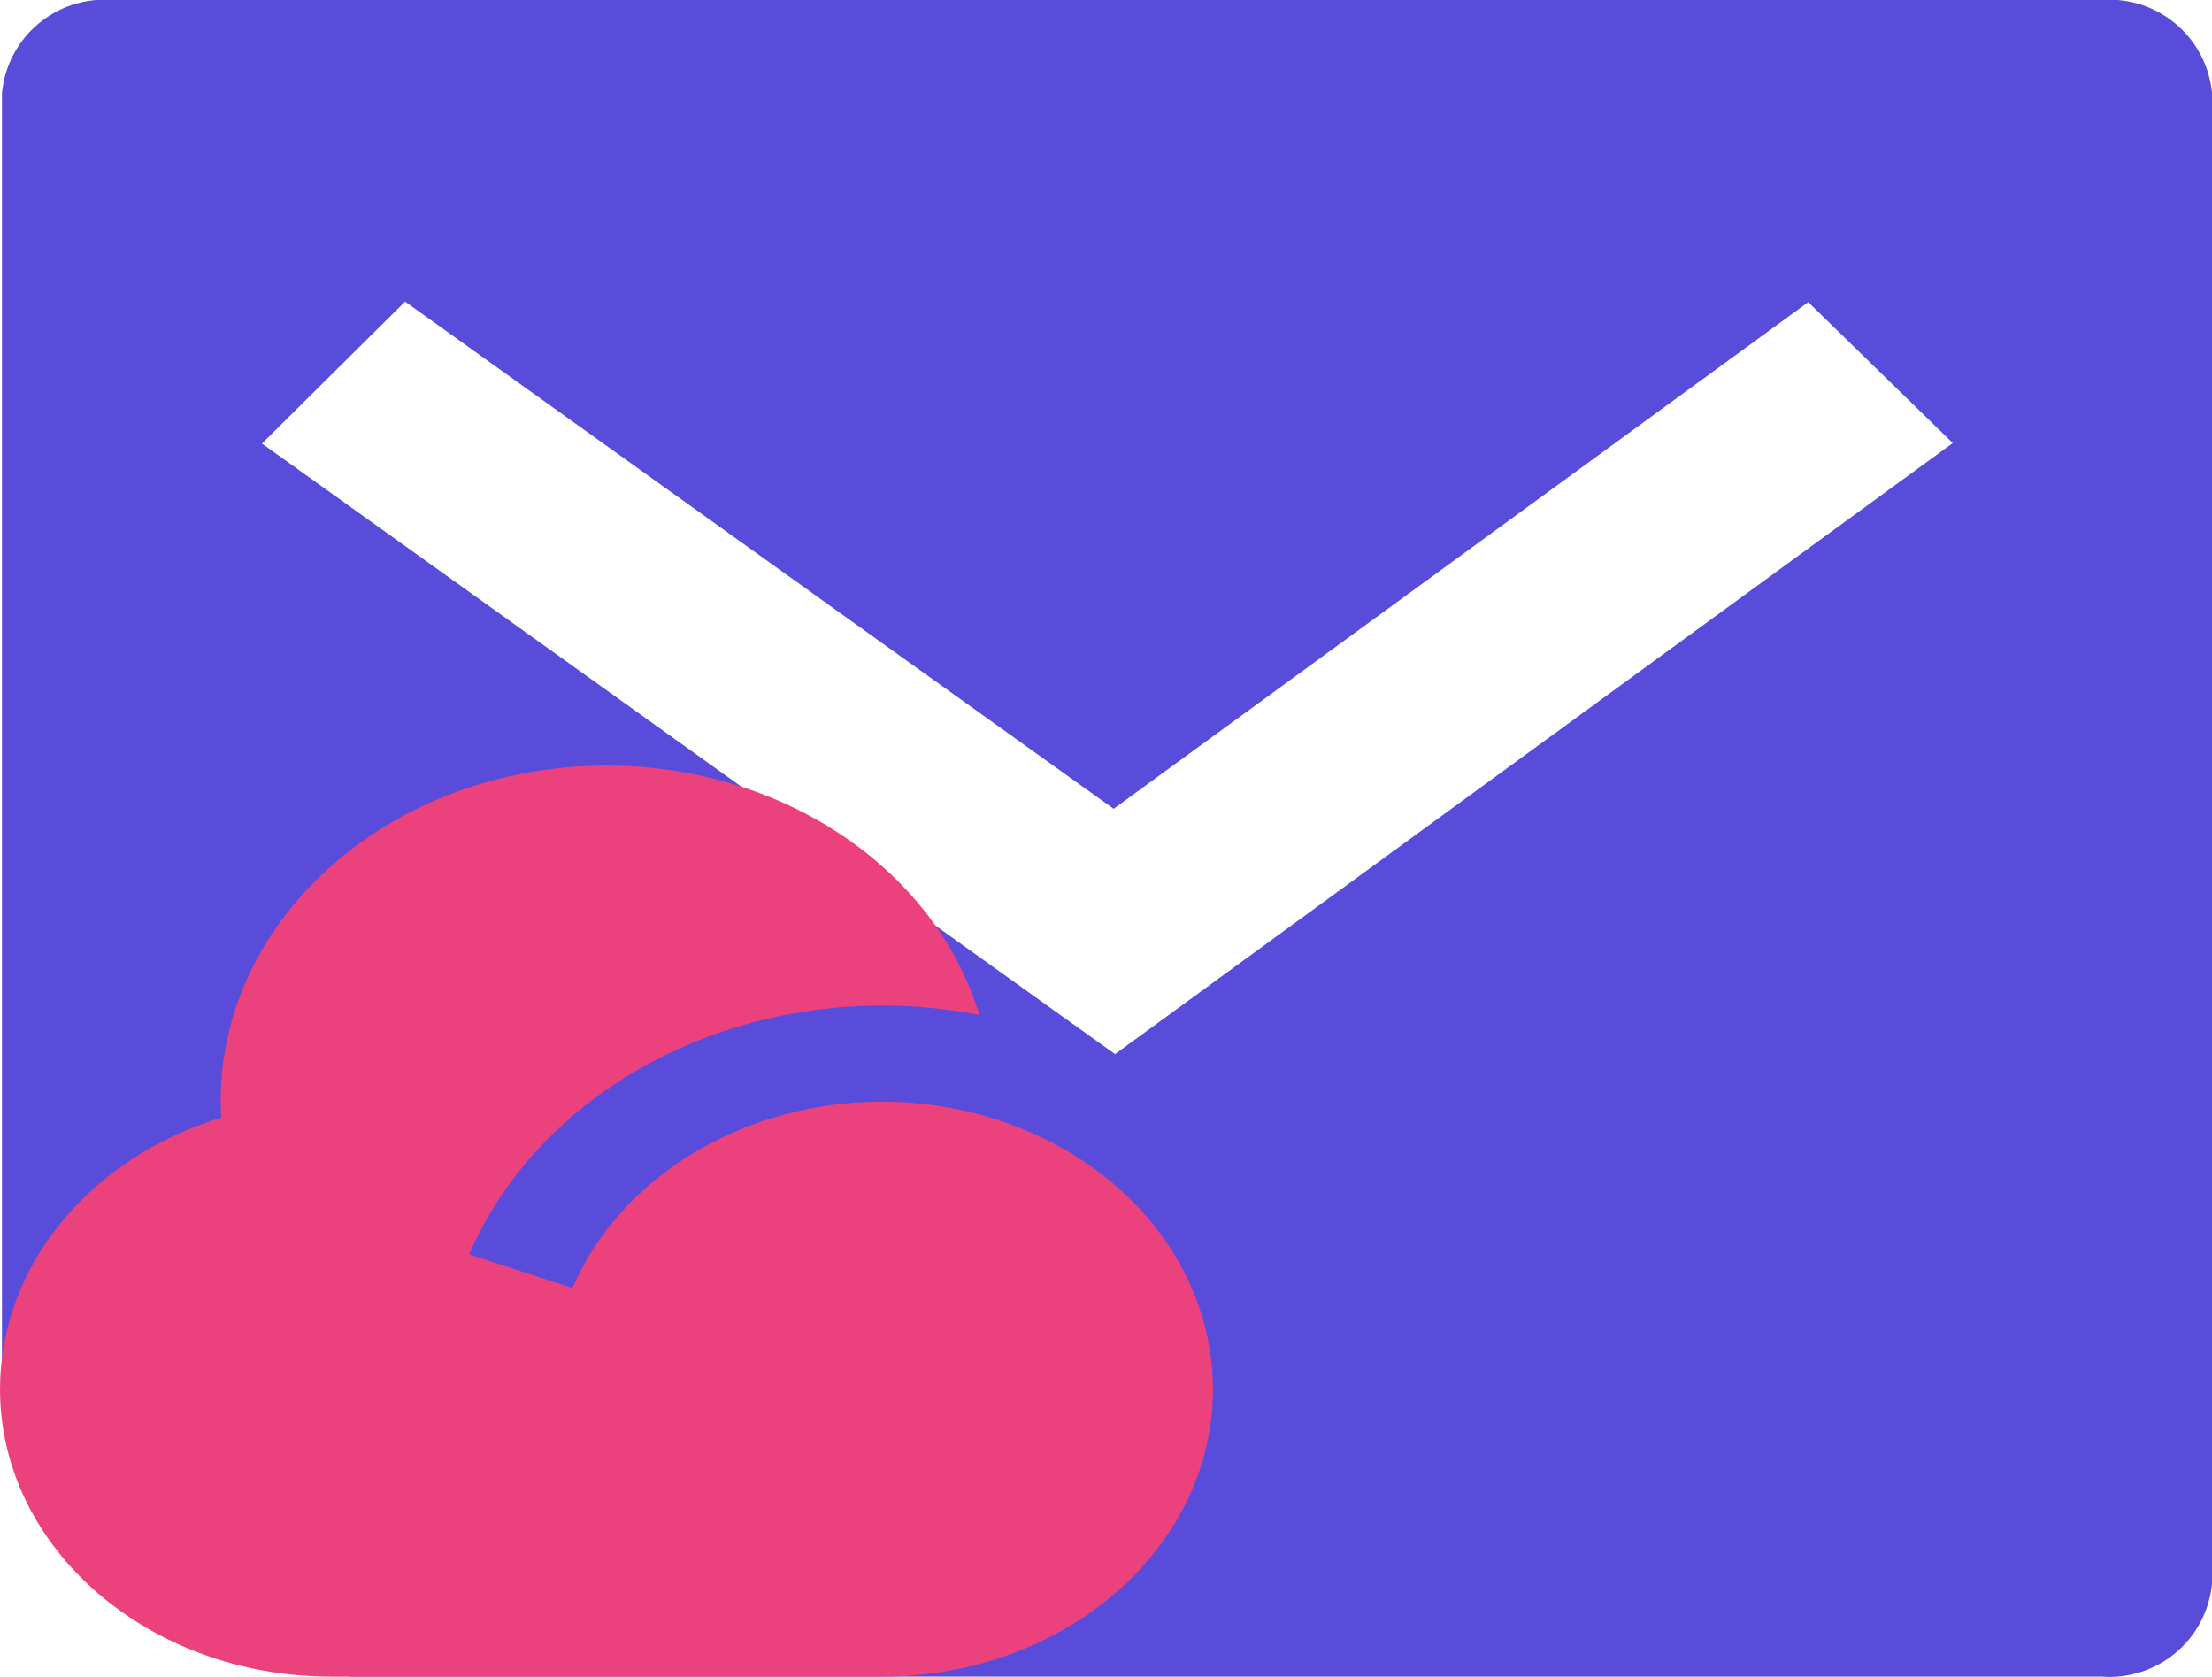
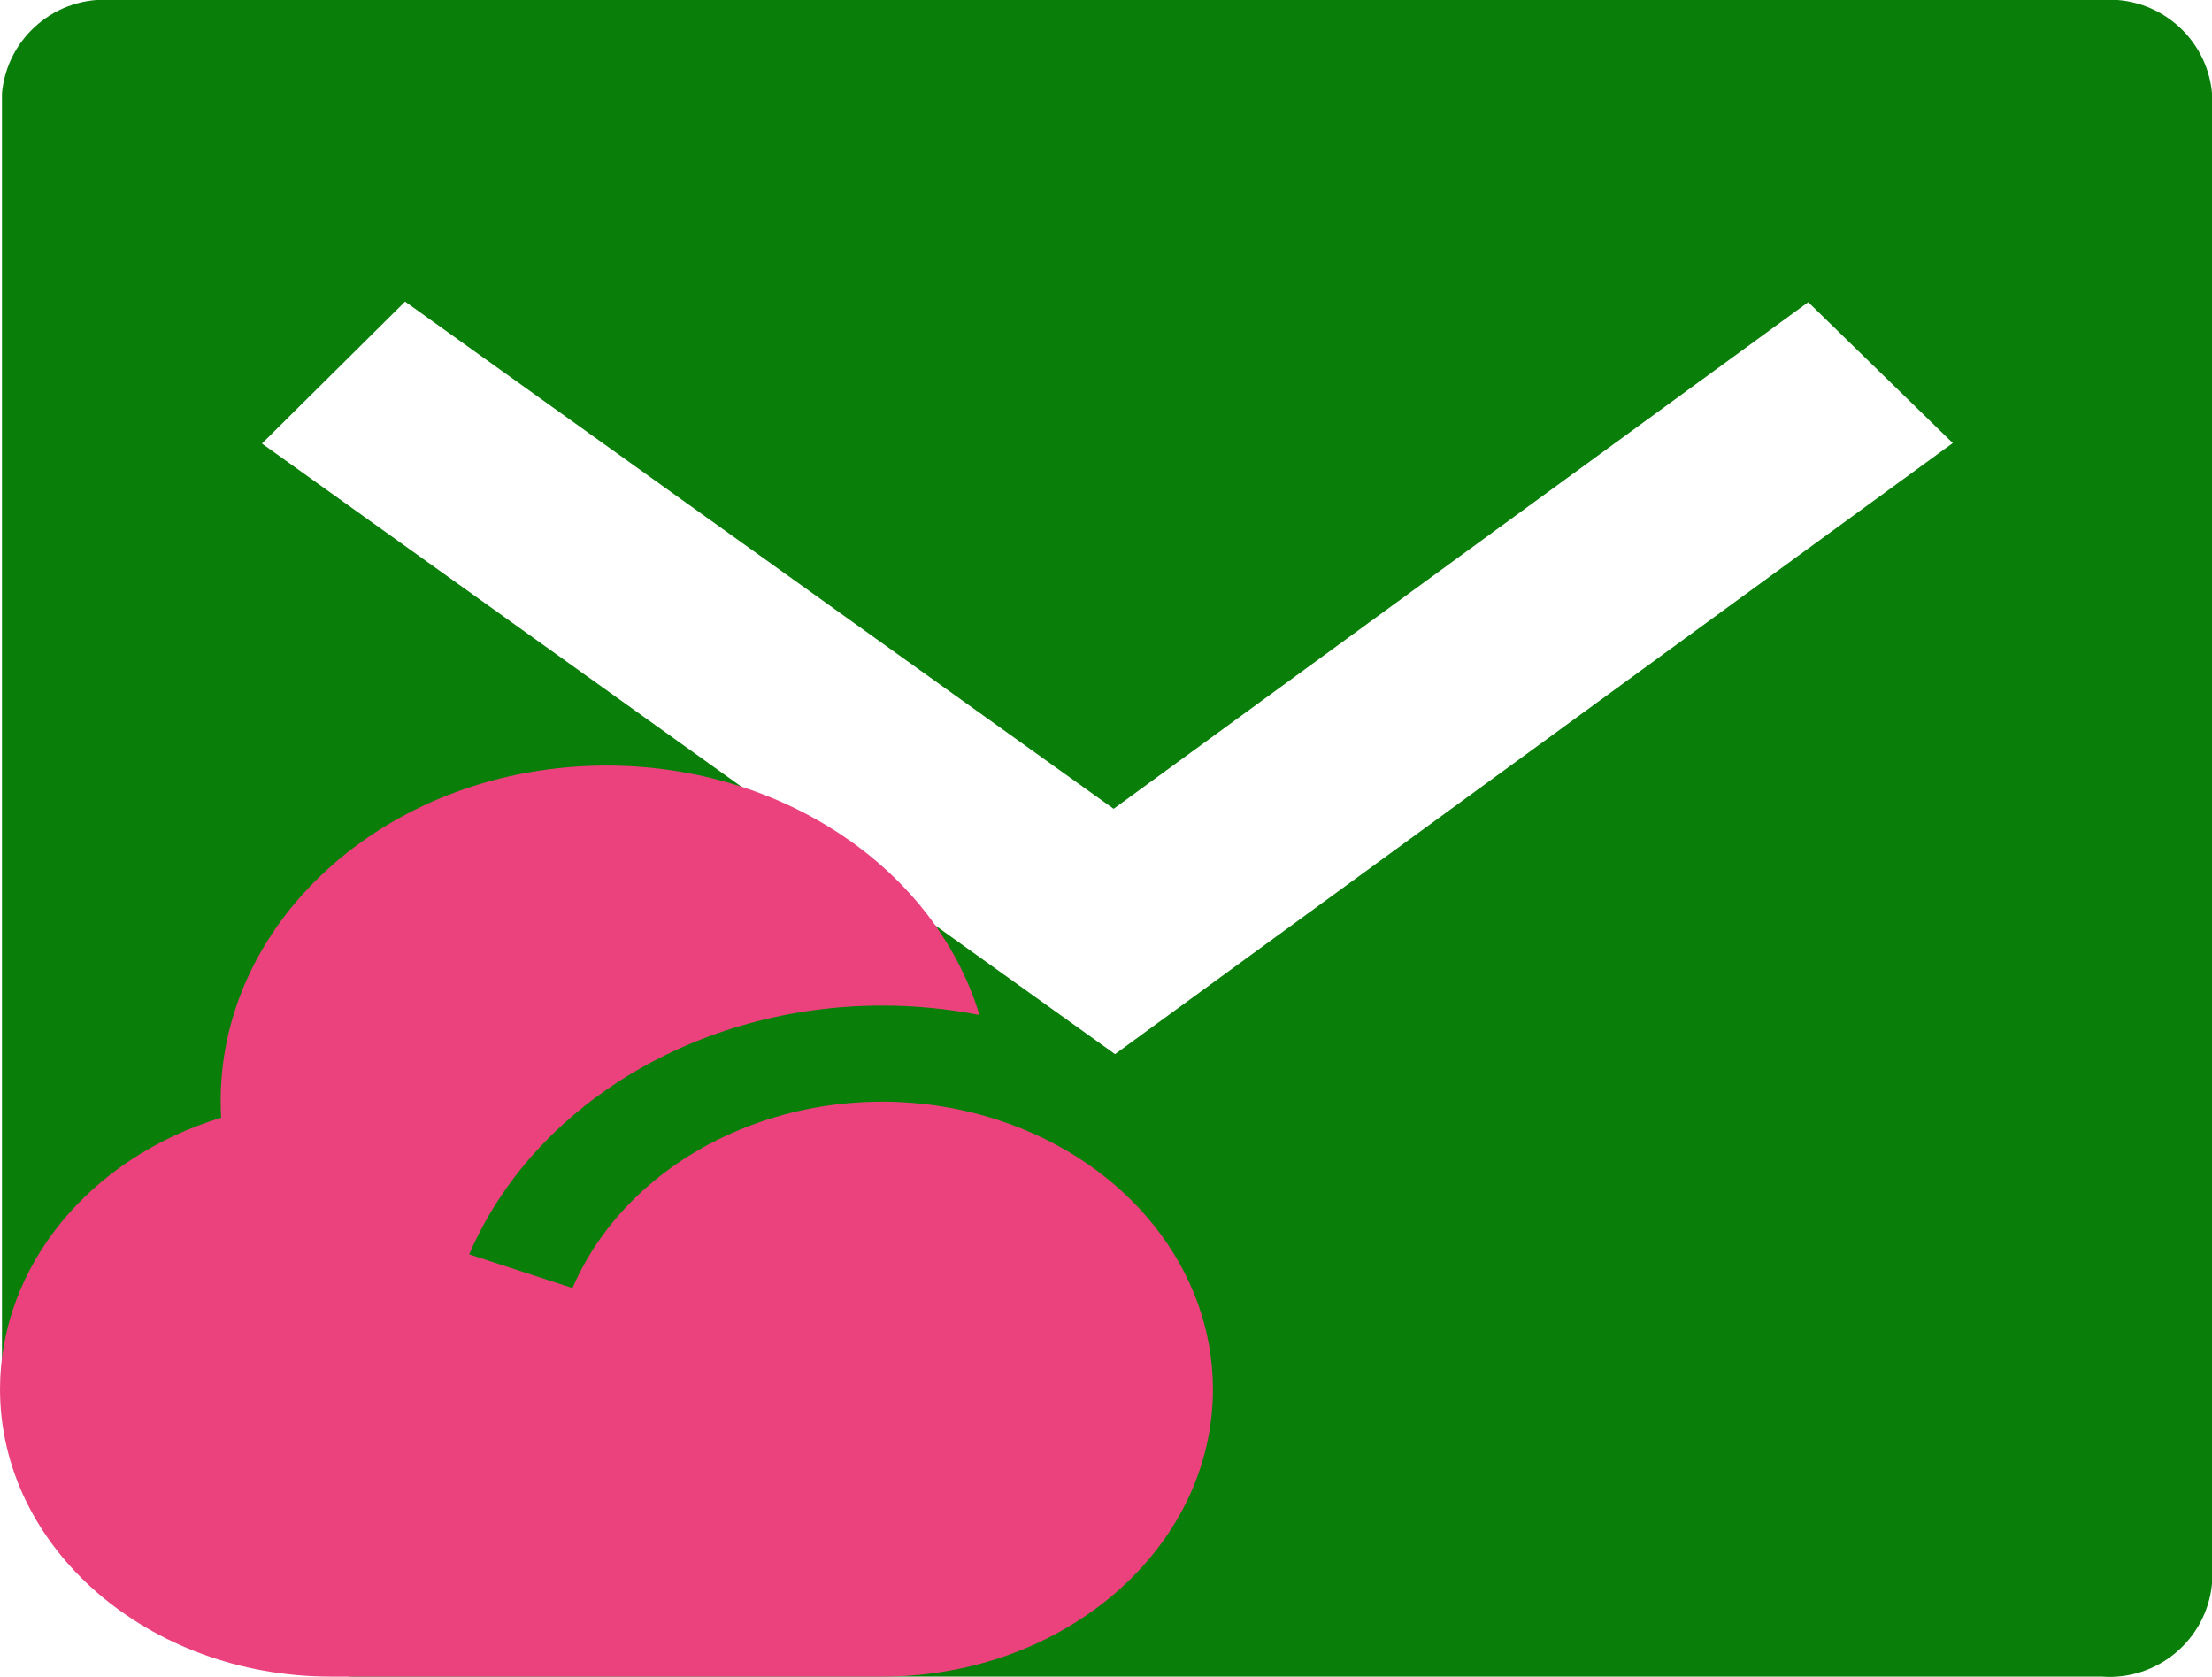
<svg xmlns="http://www.w3.org/2000/svg" id="Layer_1" data-name="Layer 1" viewBox="0 0 68.728 52.083">
  <defs>
-     <style>.cls-1{fill:#594cda;}.cls-2{fill:#eb427e;}</style>
+     <style>.cls-1{fill:#097e09;}.cls-2{fill:#eb427e;}</style>
  </defs>
  <path class="cls-1" d="M3.4,0H65.2A3.2,3.2,0,0,1,68.63,2.894v46.3A3.2,3.2,0,0,1,65.2,52.083H10.854c-1.9,0-10.892-7.273-10.892-8.871V2.894A3.2,3.2,0,0,1,3.4,0ZM34.5,25.124L12.487,9.369,8.04,13.779,34.546,32.746,60.575,13.764,56.084,9.387,34.505,25.124h0Z" transform="translate(0.099)" />
  <path class="cls-2" d="M27.312,31.238c-5.712,0-10.826,3.079-12.834,7.728l3.21,1.047c2-4.619,7.93-6.953,13.243-5.214,4,1.31,6.652,4.635,6.657,8.351,0,4.934-4.6,8.934-10.276,8.934H10.184c-5.676,0-10.279-3.994-10.283-8.928,0-3.795,2.753-7.177,6.871-8.434C6.445,28.972,11.54,24.08,18.153,23.795c5.651-.244,10.729,2.981,12.181,7.735A15.732,15.732,0,0,0,27.312,31.238Z" transform="translate(0.099)" />
</svg>
